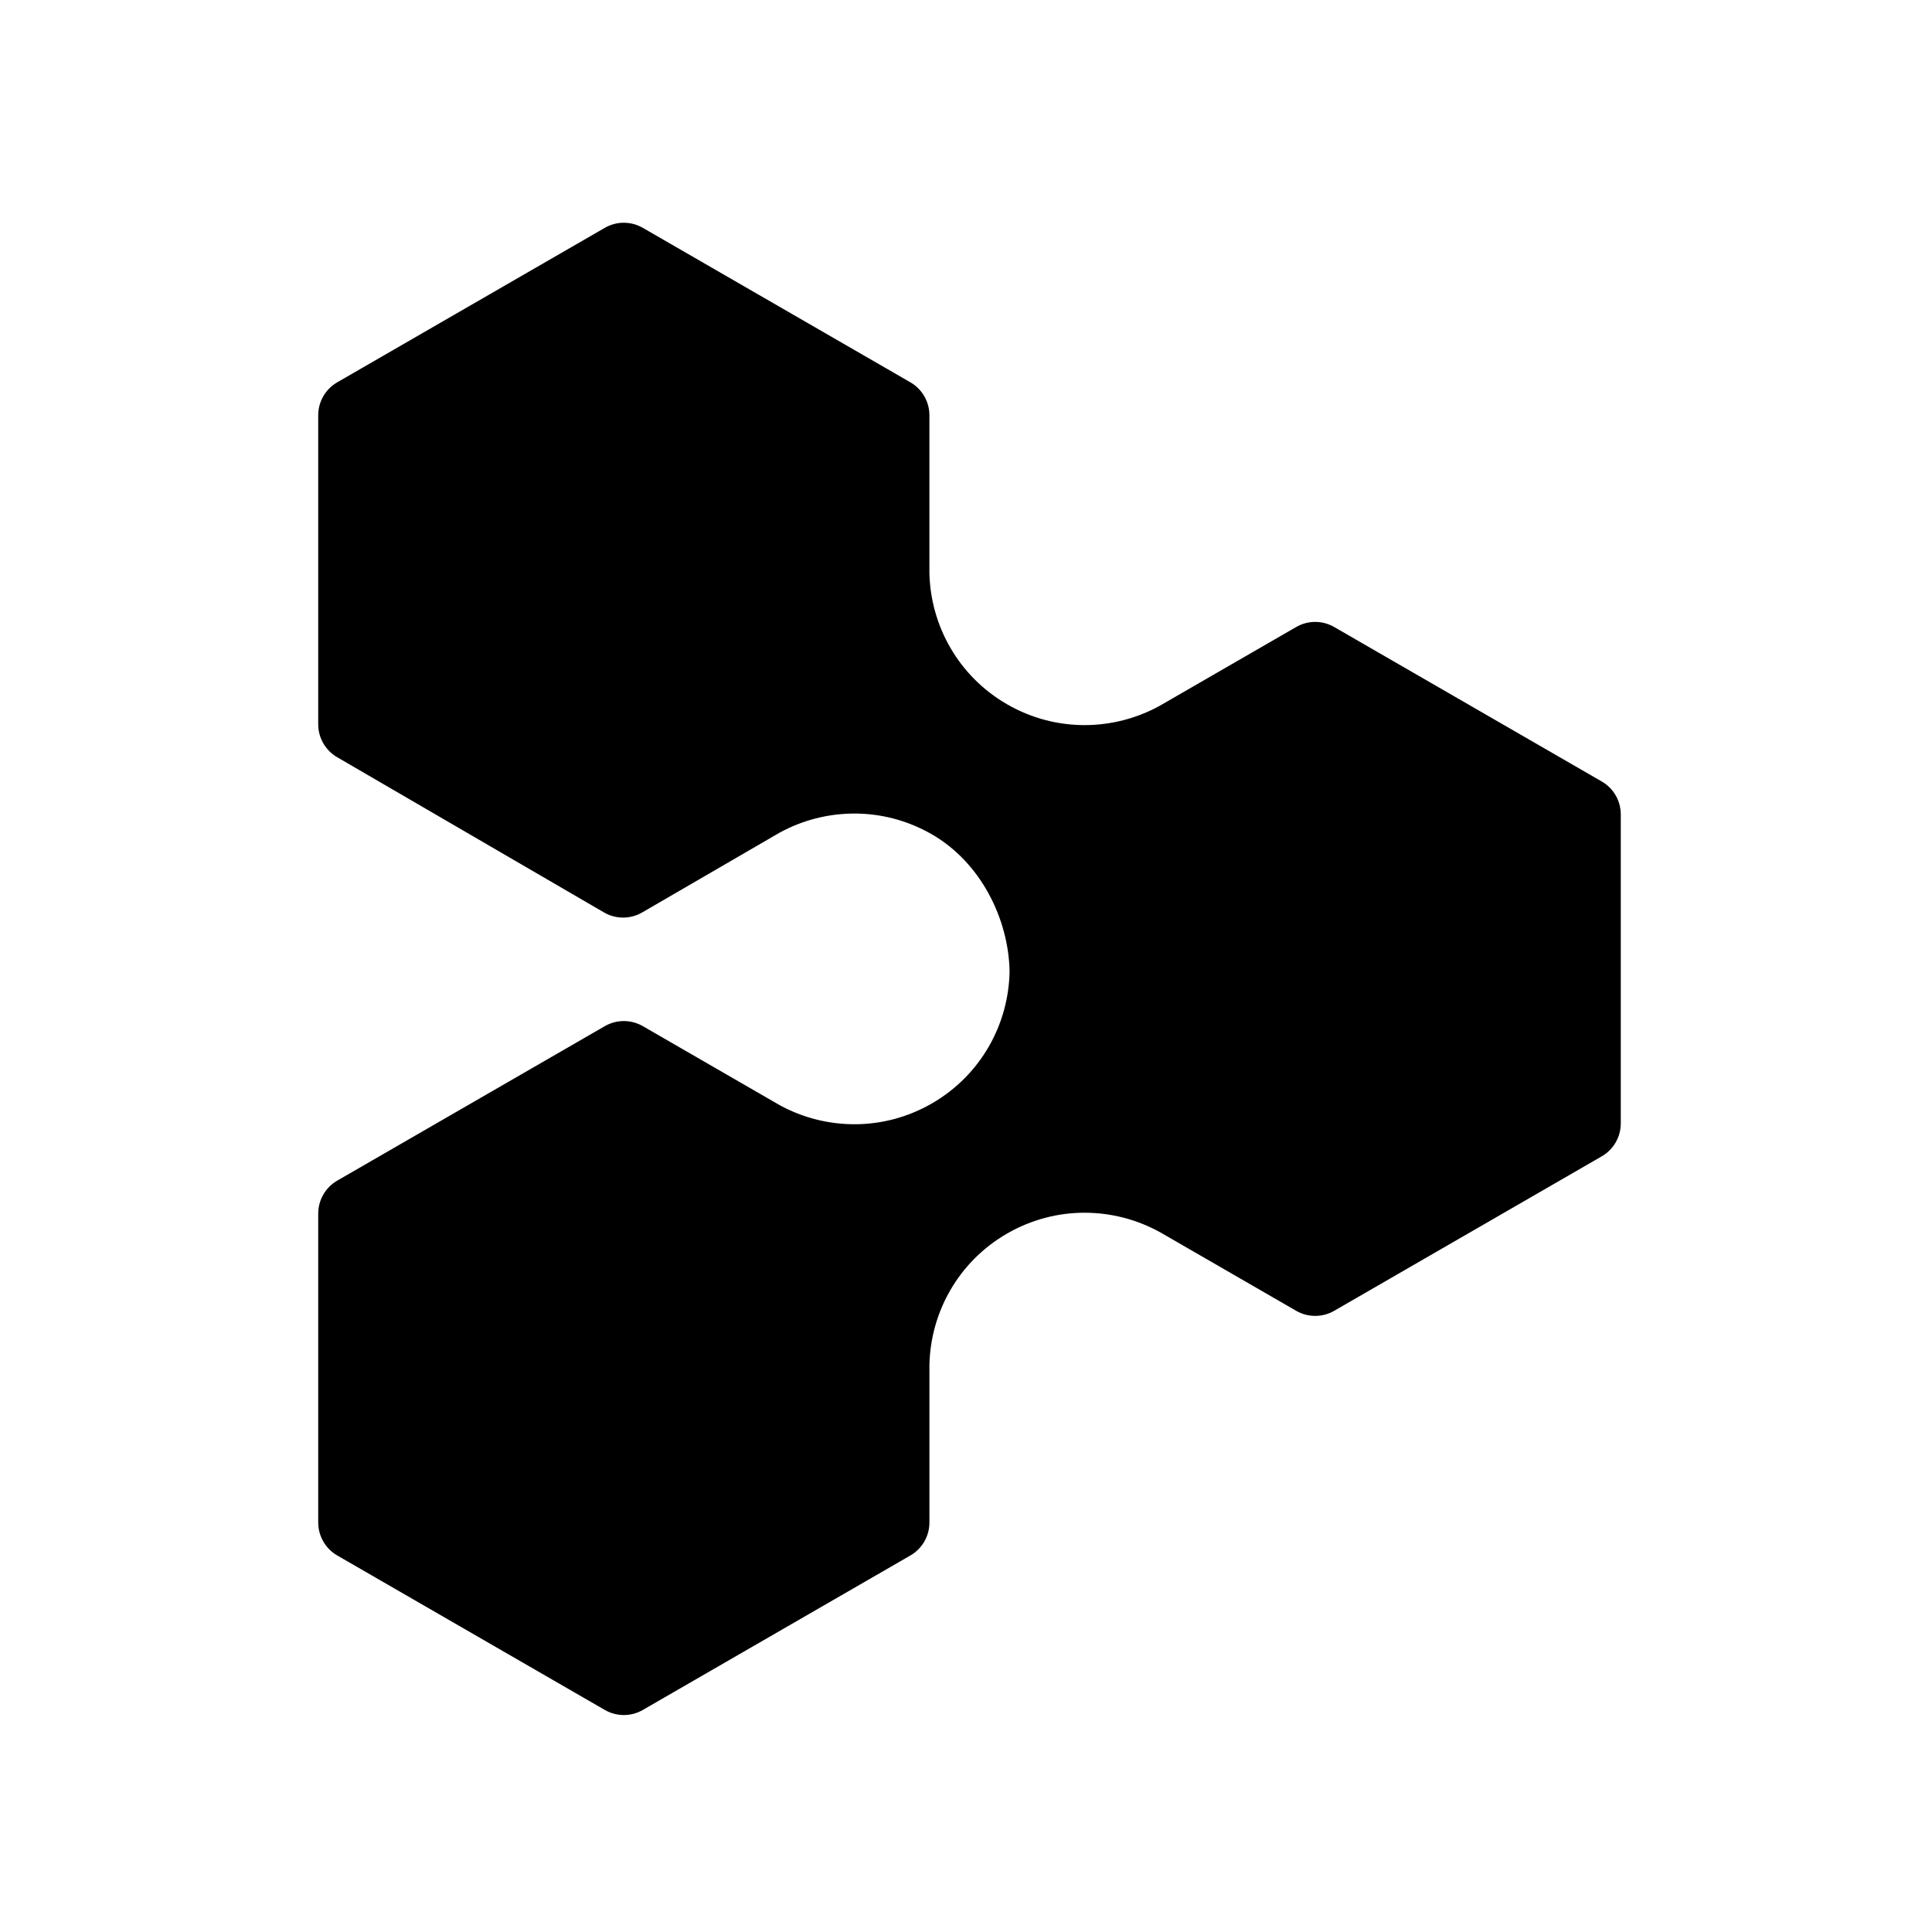
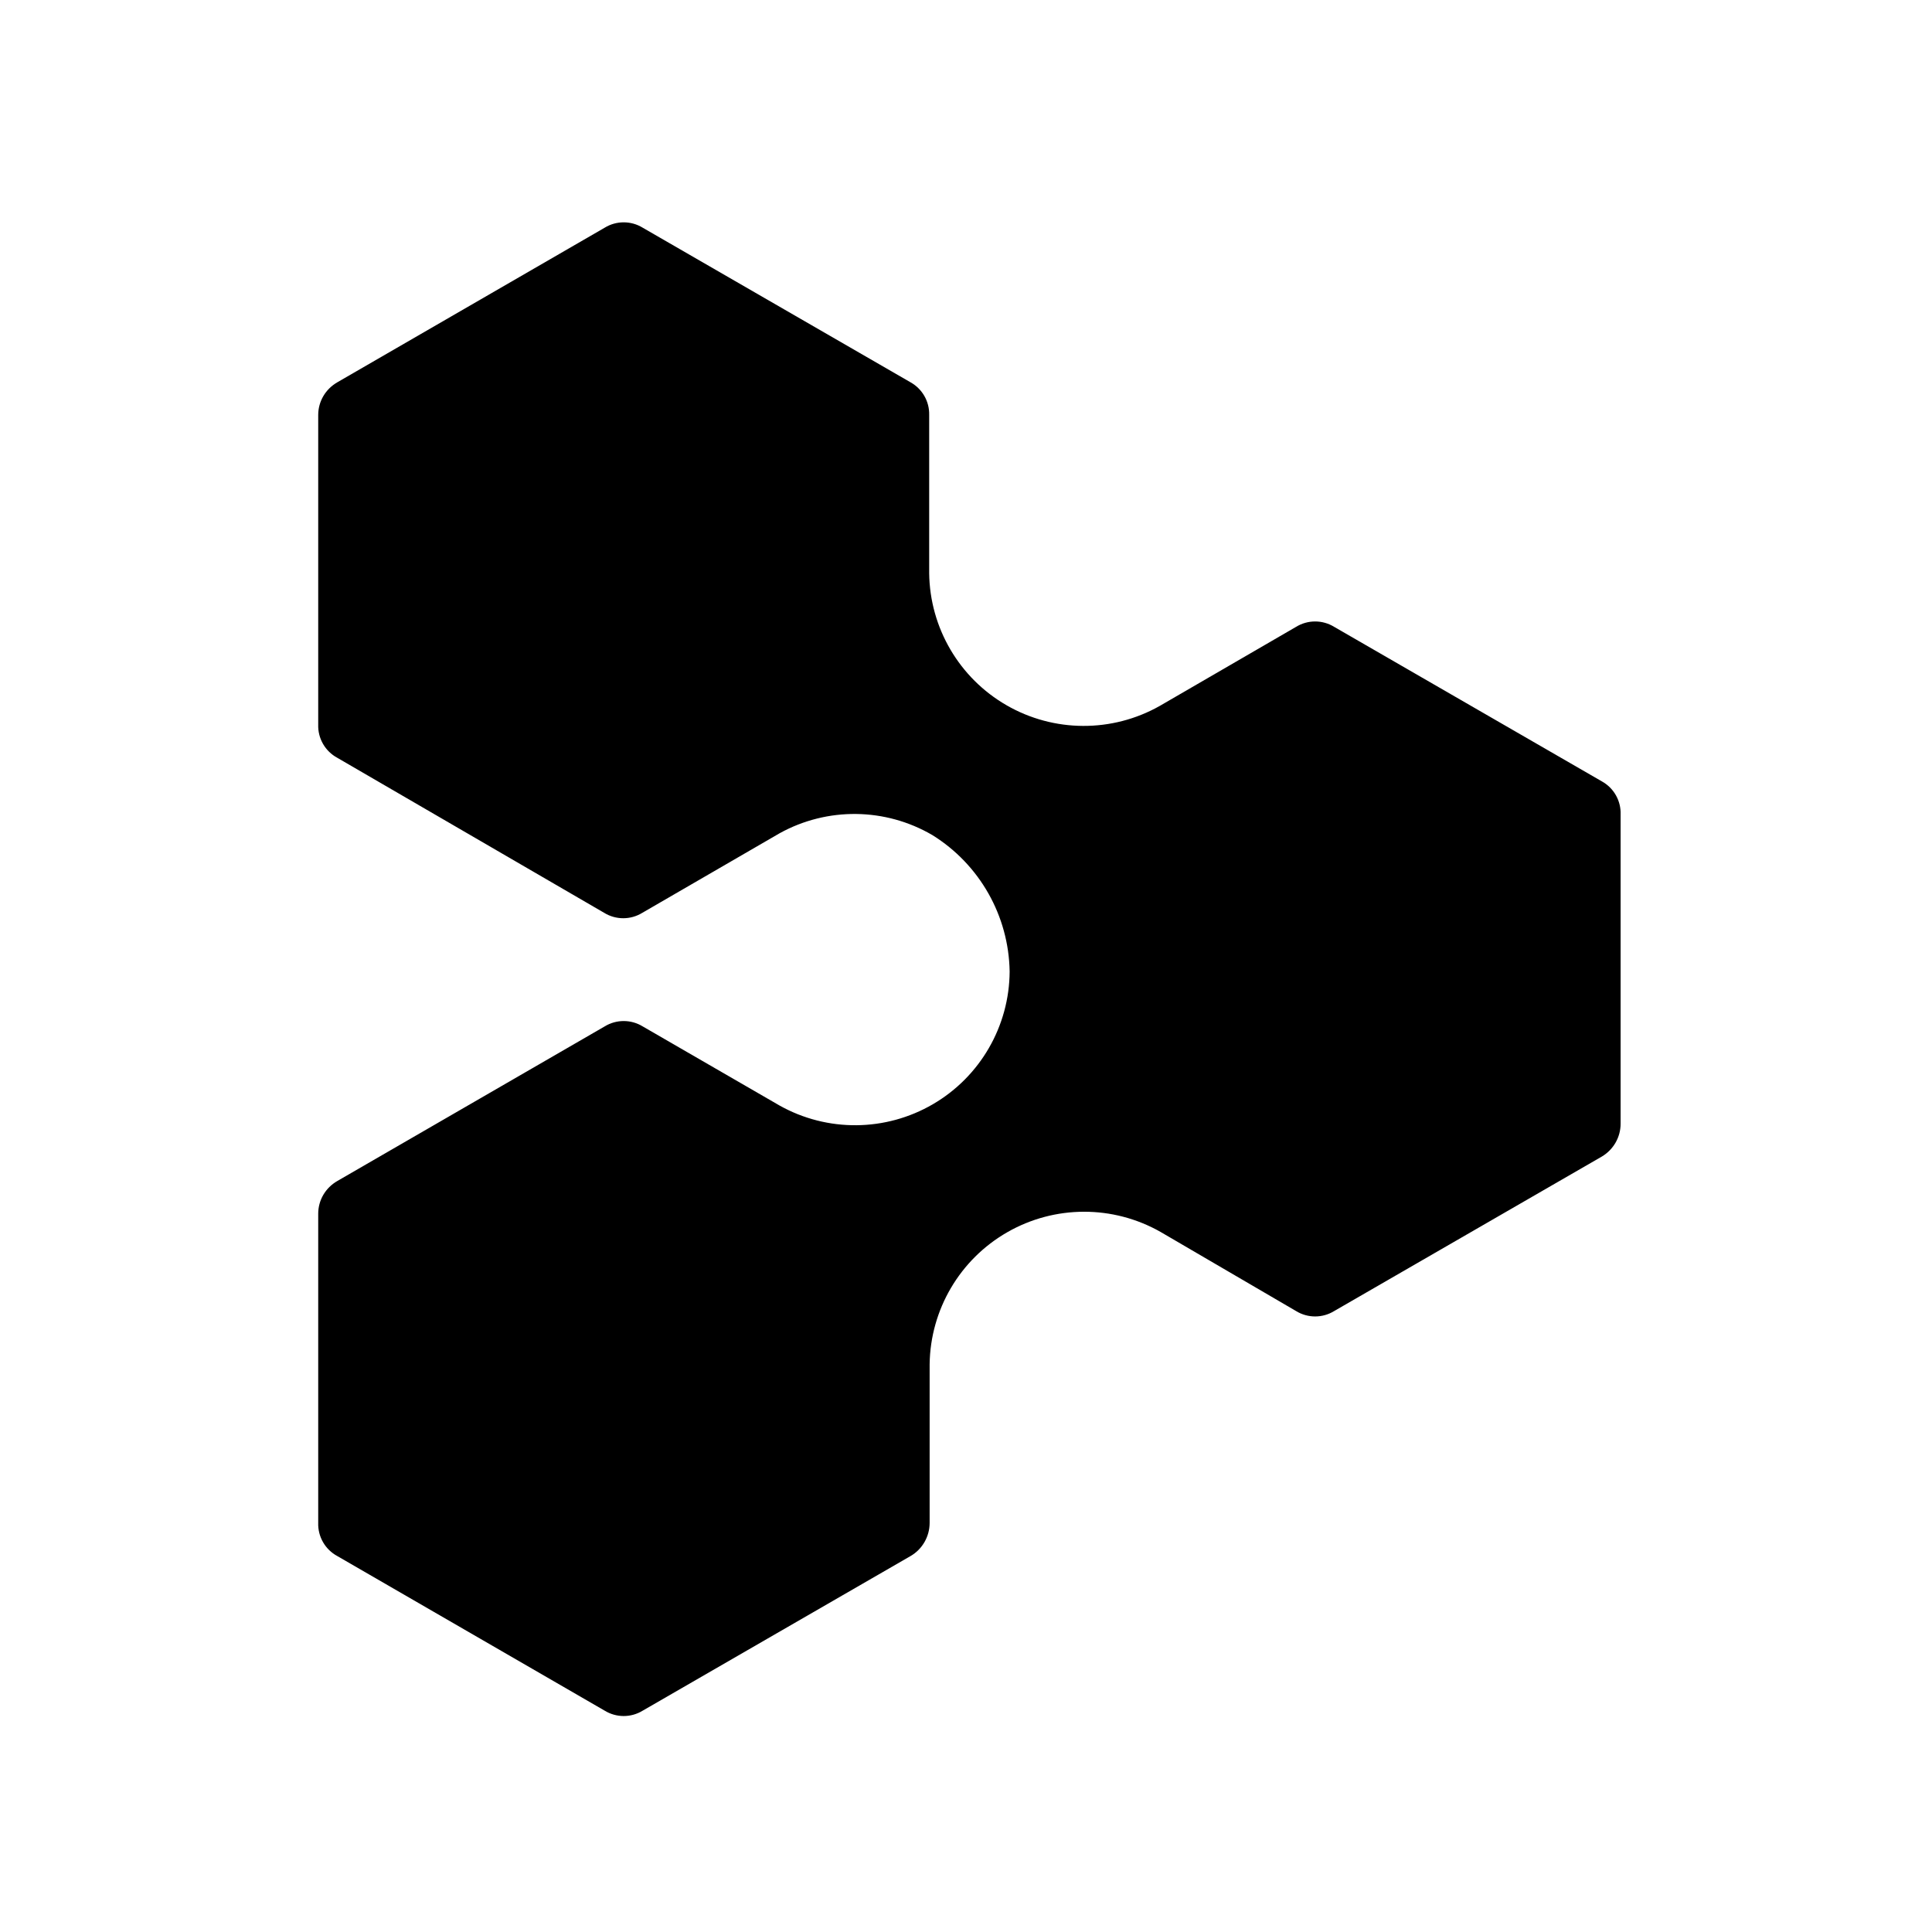
- <svg xmlns="http://www.w3.org/2000/svg" width="425" height="425" viewBox="0 0 425 425" fill="none">
-   <path d="M70 159.333V91.347C70 88.359 71.594 85.598 74.182 84.104L133.043 50.12C135.631 48.627 138.819 48.627 141.407 50.12L200.269 84.104C202.856 85.598 204.45 88.359 204.45 91.347V126.068C204.708 137.606 210.806 148.734 221.531 154.926C232.256 161.117 244.942 160.834 255.063 155.289L285.132 137.929C287.719 136.435 290.907 136.435 293.495 137.929L352.357 171.913C354.944 173.406 356.538 176.167 356.538 179.155V247.123C356.538 250.111 354.944 252.872 352.357 254.366L293.495 288.35C290.907 289.844 287.719 289.844 285.132 288.35L255.306 271.13C245.146 265.456 232.344 265.117 221.534 271.358C210.809 277.55 204.711 288.678 204.453 300.215V334.926C204.453 337.914 202.859 340.675 200.271 342.169L141.41 376.153C138.822 377.647 135.634 377.647 133.046 376.153L74.184 342.169C71.597 340.675 70.003 337.914 70.003 334.926V266.959C70.003 263.971 71.597 261.21 74.184 259.716L133.046 225.732C135.634 224.238 138.822 224.238 141.41 225.732L171.547 243.132C181.656 248.638 194.306 248.906 205.005 242.729C215.815 236.488 221.922 225.231 222.088 213.595C221.83 202.057 215.732 189.737 205.008 183.545C194.283 177.353 181.597 177.636 171.476 183.181L141.269 200.72C138.67 202.229 135.461 202.228 132.864 200.716L74.158 166.562C71.584 165.065 70 162.311 70 159.333Z" fill="black" />
+ <svg xmlns="http://www.w3.org/2000/svg" width="425" height="425" fill="none" viewBox="0 0 425 425">
+   <path fill="#000" d="M70 159.3v-68c0-3 1.6-5.7 4.2-7.2l58.8-34a8 8 0 0 1 8.4 0l58.9 34a8 8 0 0 1 4.1 7.2v34.8a34 34 0 0 0 50.7 29.2l30-17.4a8 8 0 0 1 8.4 0l58.9 34a8 8 0 0 1 4.1 7.3v68c0 3-1.6 5.7-4.1 7.2l-58.9 34a8 8 0 0 1-8.4 0L255.3 271a34 34 0 0 0-50.8 29.1V335c0 3-1.6 5.8-4.2 7.3l-58.9 34a8 8 0 0 1-8.4 0l-58.8-34A8 8 0 0 1 70 335v-68c0-3 1.6-5.7 4.2-7.2l58.8-34a8 8 0 0 1 8.4 0l30.1 17.4a34 34 0 0 0 50.6-29.5 36 36 0 0 0-17-30 34 34 0 0 0-33.6-.4l-30.2 17.5a8 8 0 0 1-8.4 0l-58.7-34.1a8 8 0 0 1-4.2-7.3" />
</svg>
